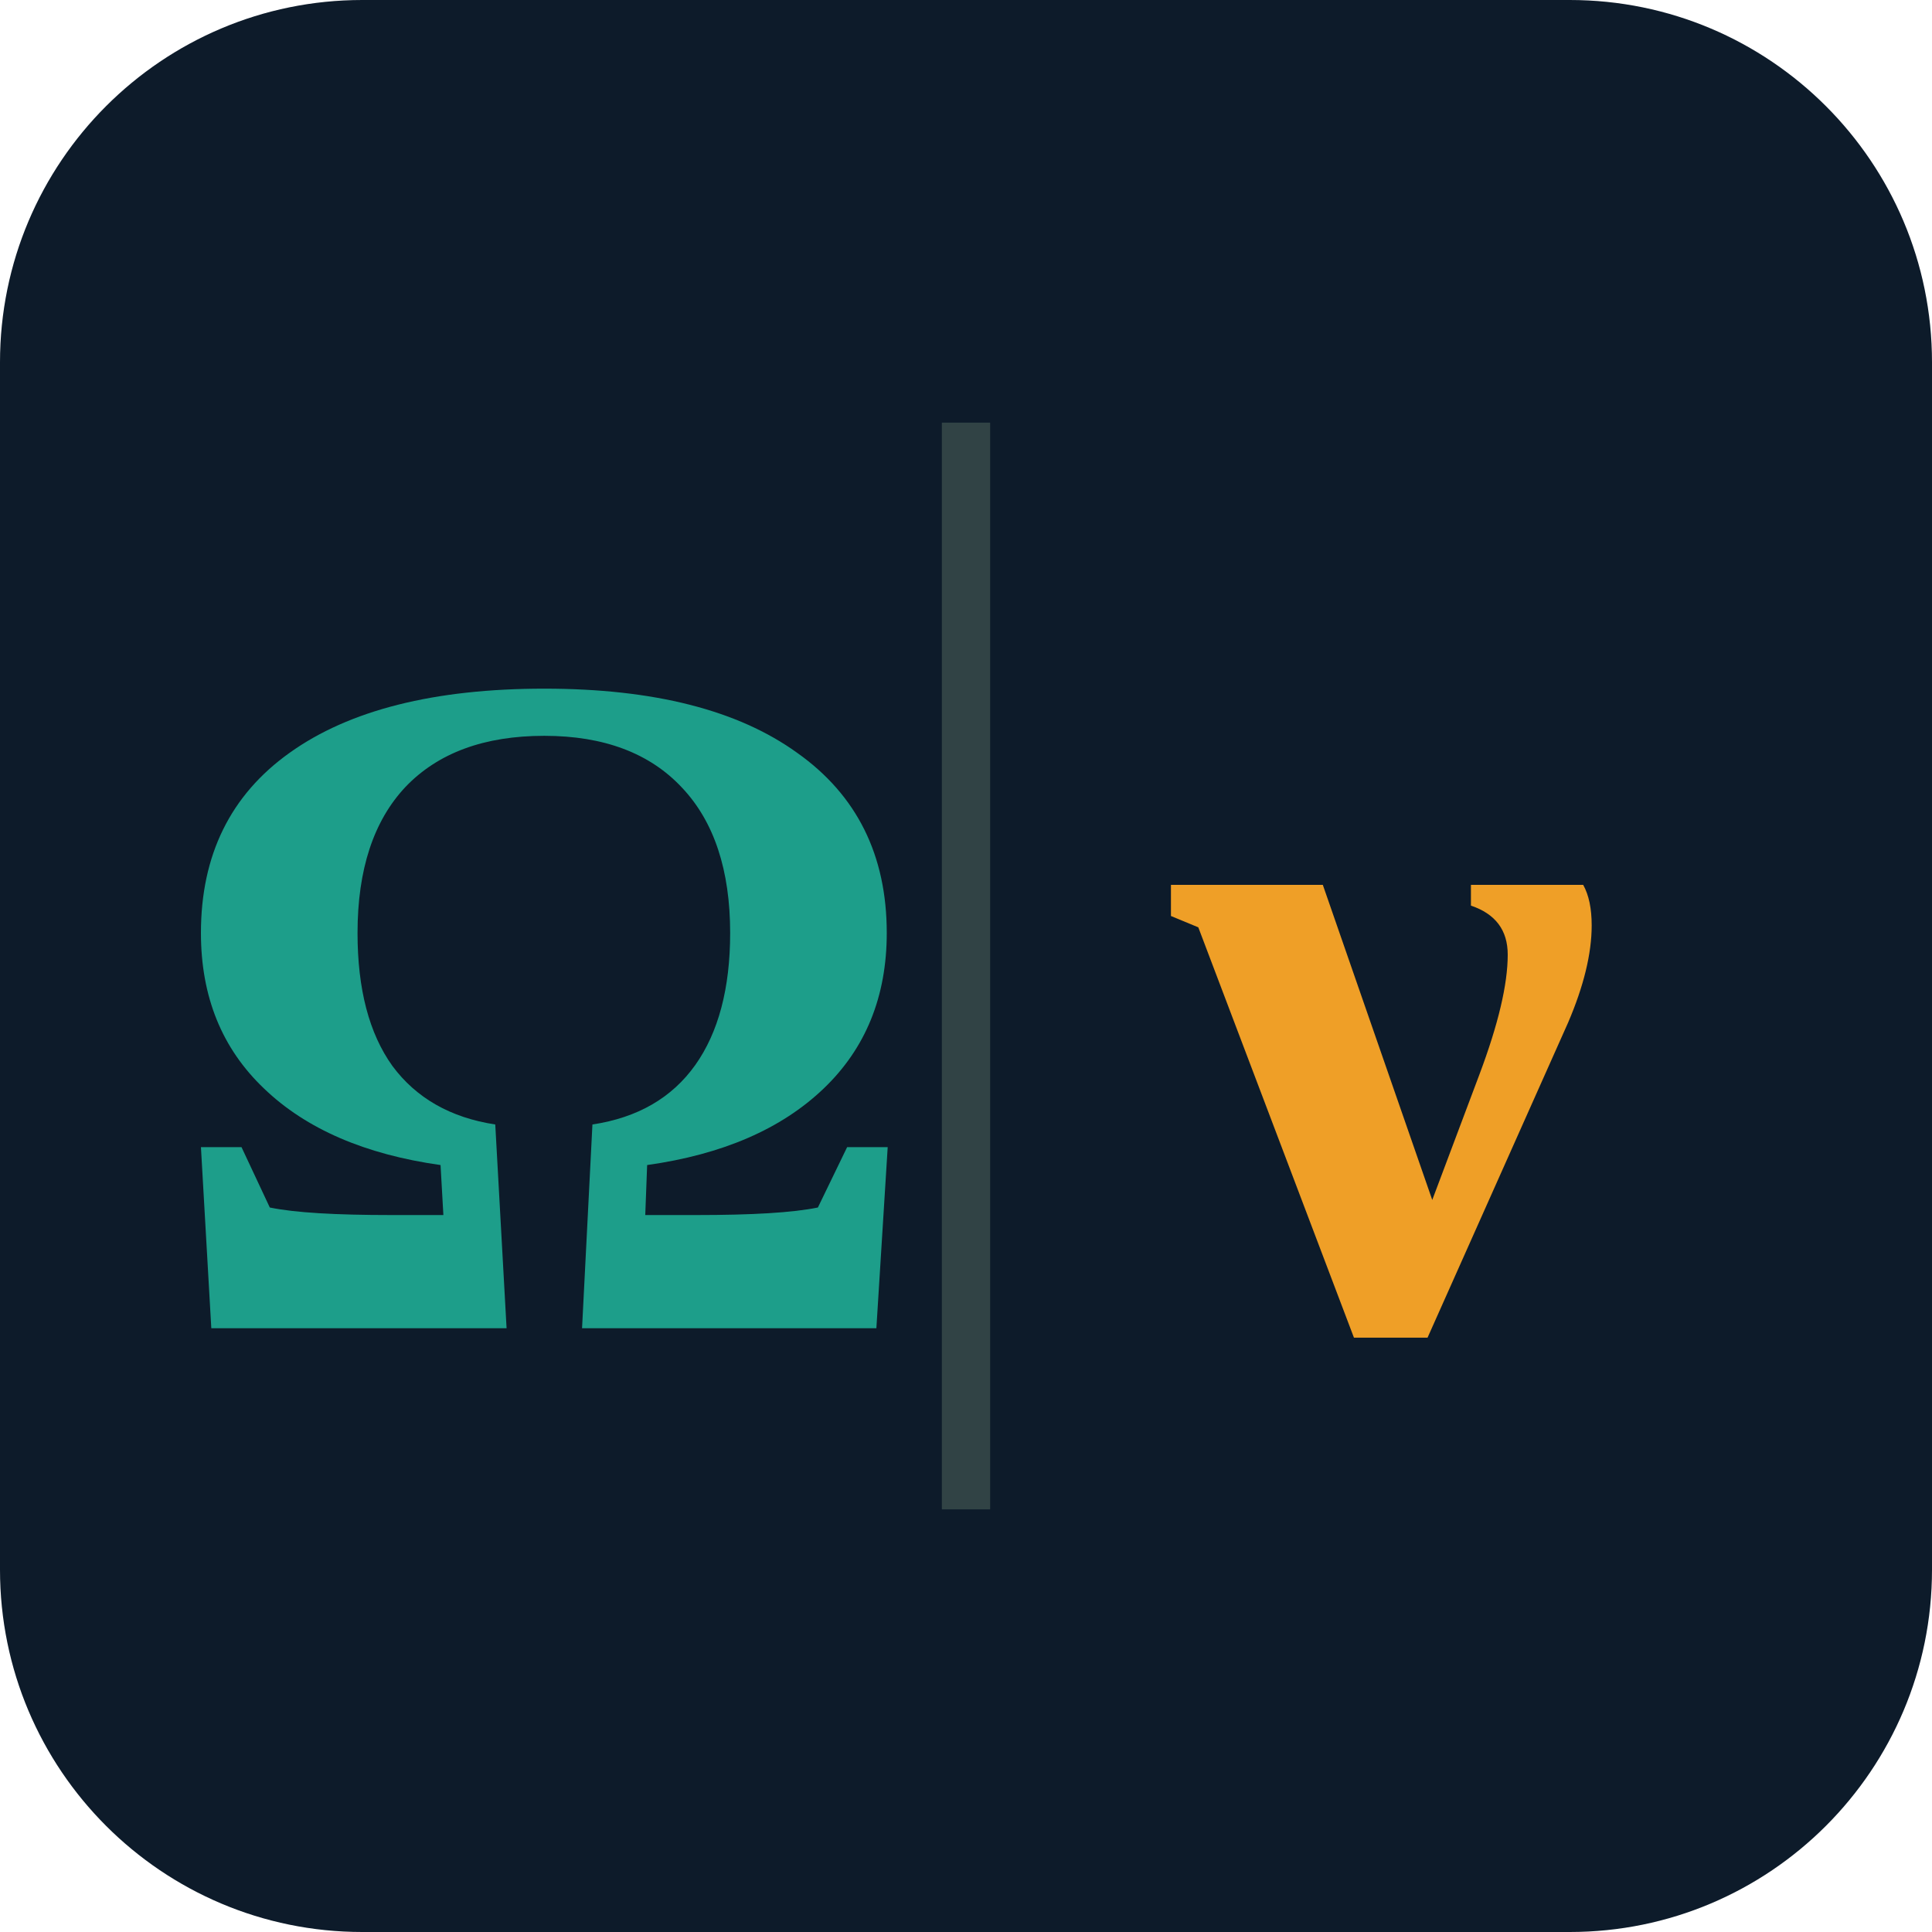
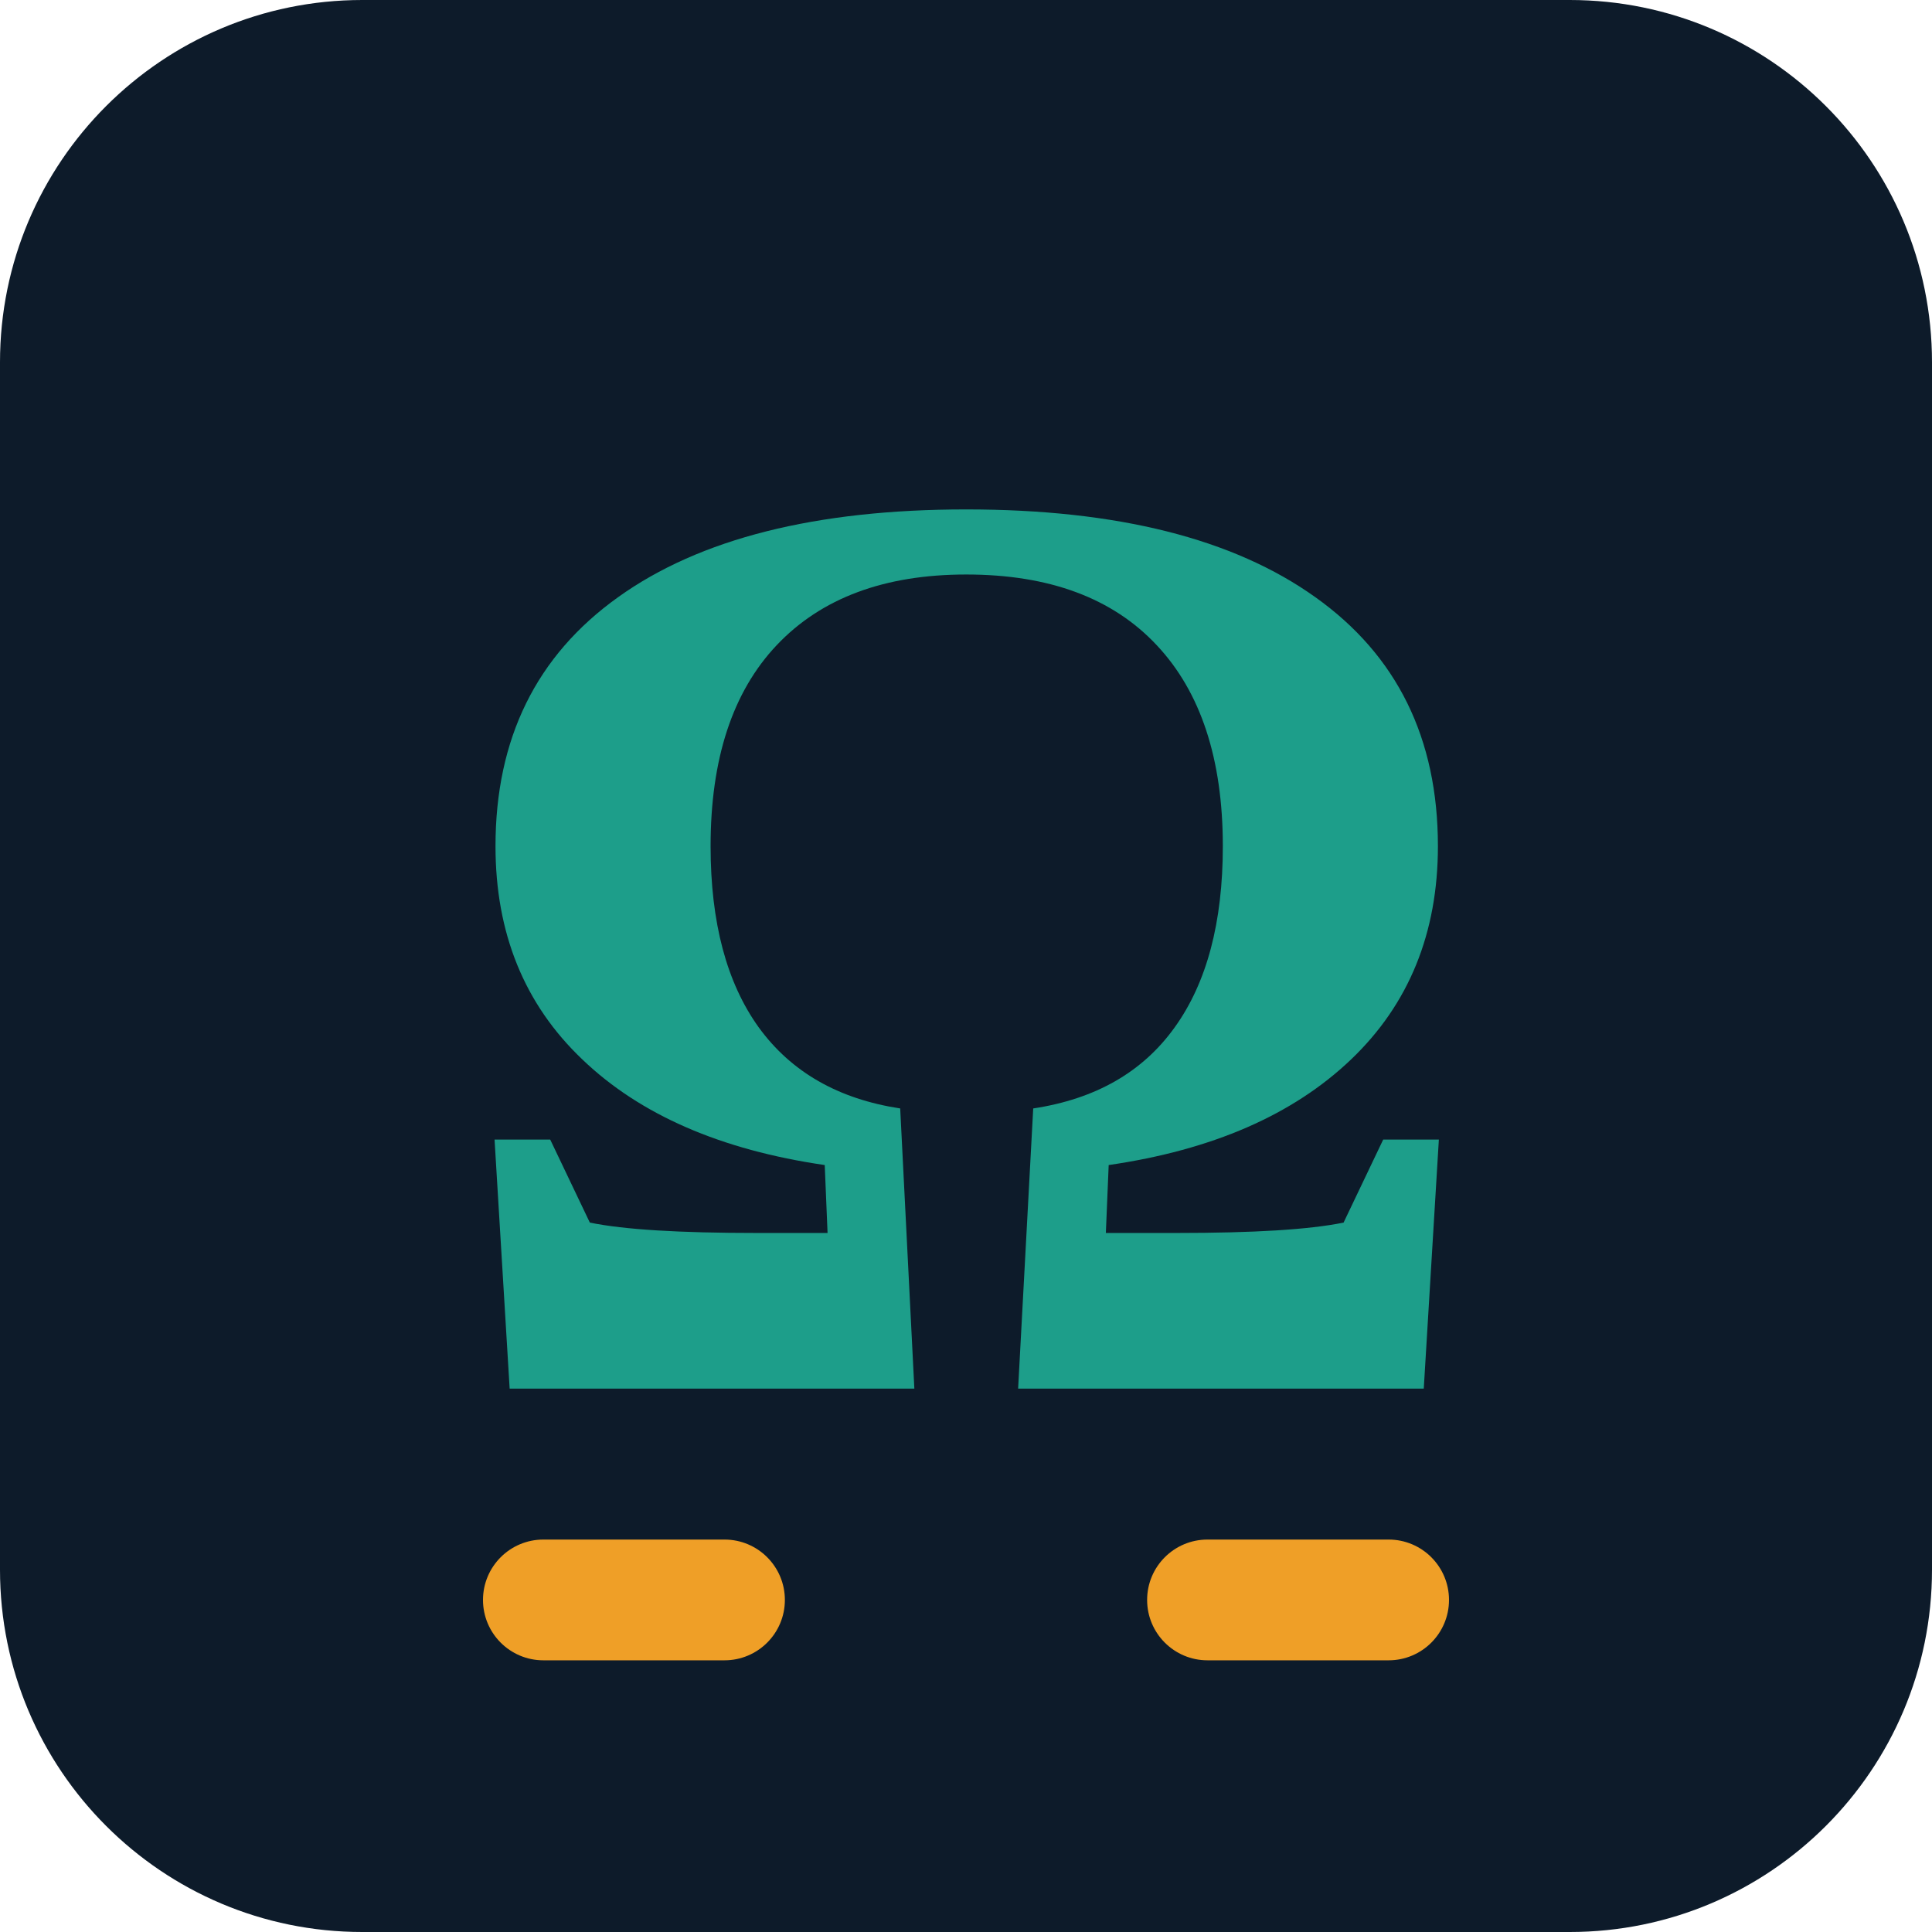
<svg xmlns="http://www.w3.org/2000/svg" viewBox="0 0 32 32" width="32" height="32">
  <rect width="32" height="32" rx="6" fill="#0D1B2A" />
-   <text x="9" y="22" font-family="Georgia, 'Times New Roman', serif" font-size="16" font-weight="bold" fill="#1D9E8A" text-anchor="middle" dominant-baseline="auto">Ω</text>
-   <text x="23" y="22" font-family="Georgia, 'Times New Roman', serif" font-size="16" font-weight="bold" fill="#EF9F27" text-anchor="middle" dominant-baseline="auto">ν</text>
-   <line x1="16" y1="7" x2="16" y2="25" stroke="#4A5E56" stroke-width="0.8" opacity="0.6" />
+   <text x="16" y="23" font-family="Georgia, 'Times New Roman', serif" font-size="22" font-weight="bold" fill="#1D9E8A" text-anchor="middle" dominant-baseline="auto">Ω</text>
+   <rect x="8" y="25.5" width="5" height="2" rx="1" fill="#EF9F27" />
+   <rect x="19" y="25.5" width="5" height="2" rx="1" fill="#EF9F27" />
</svg>
